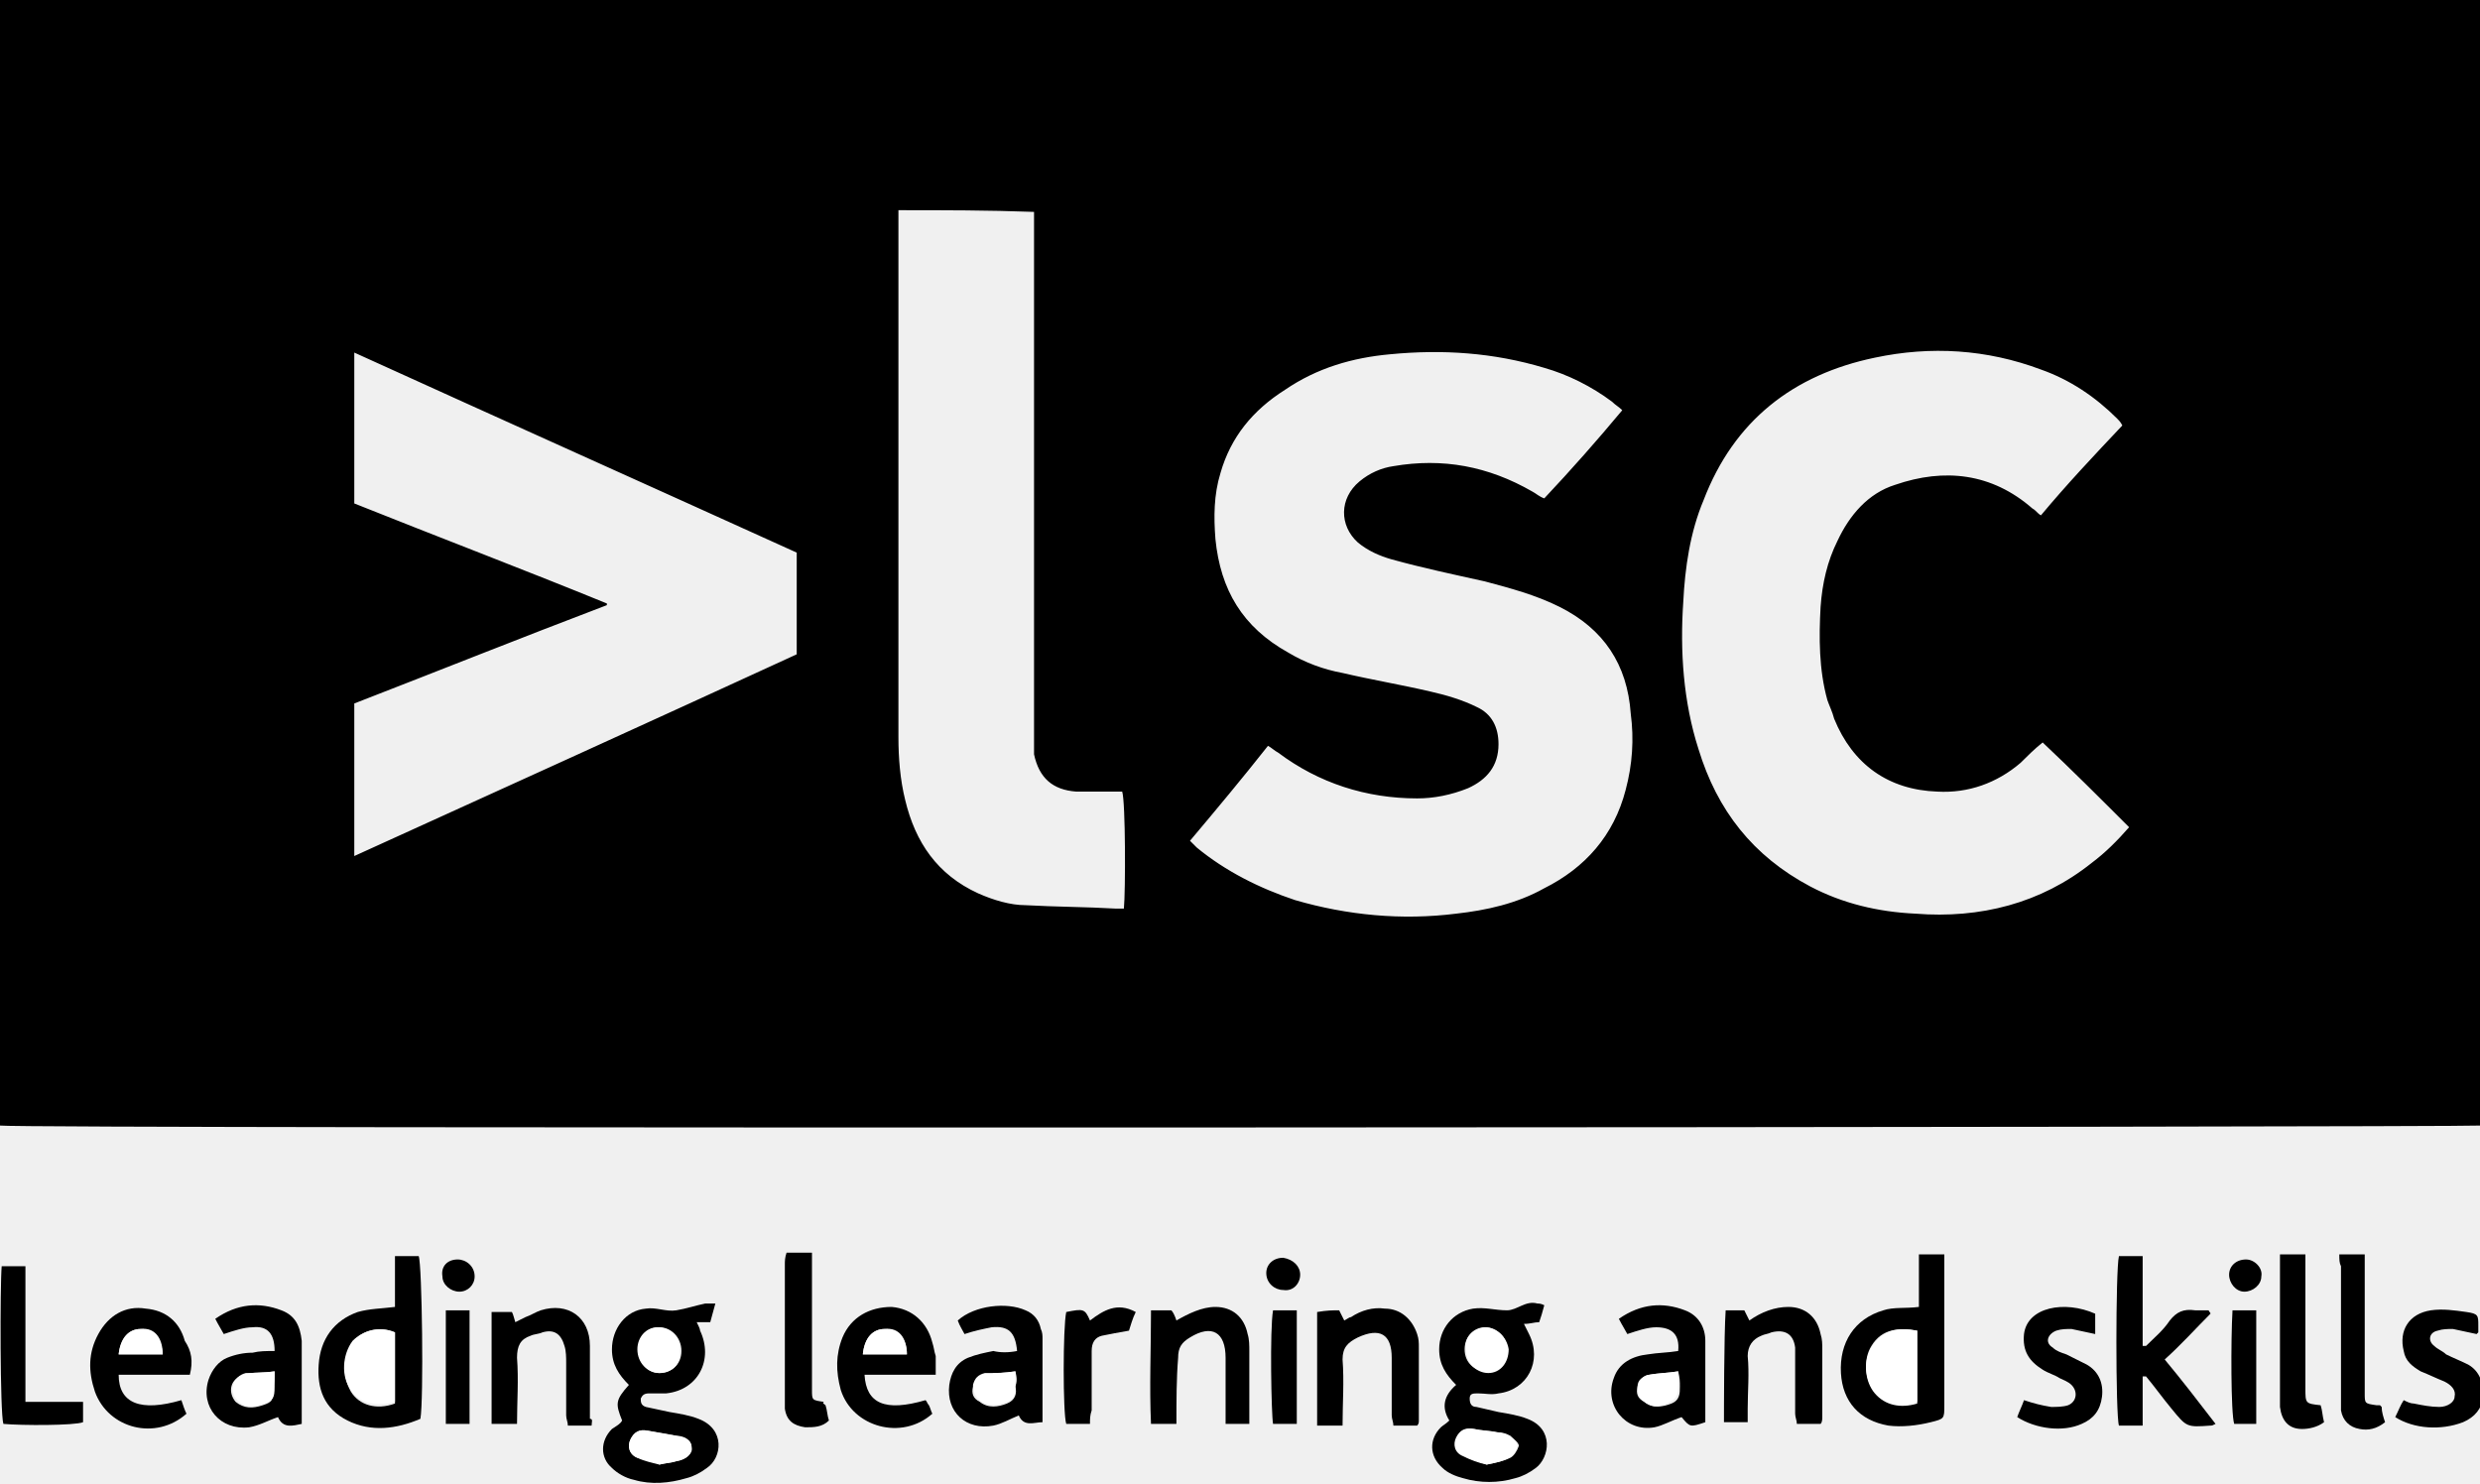
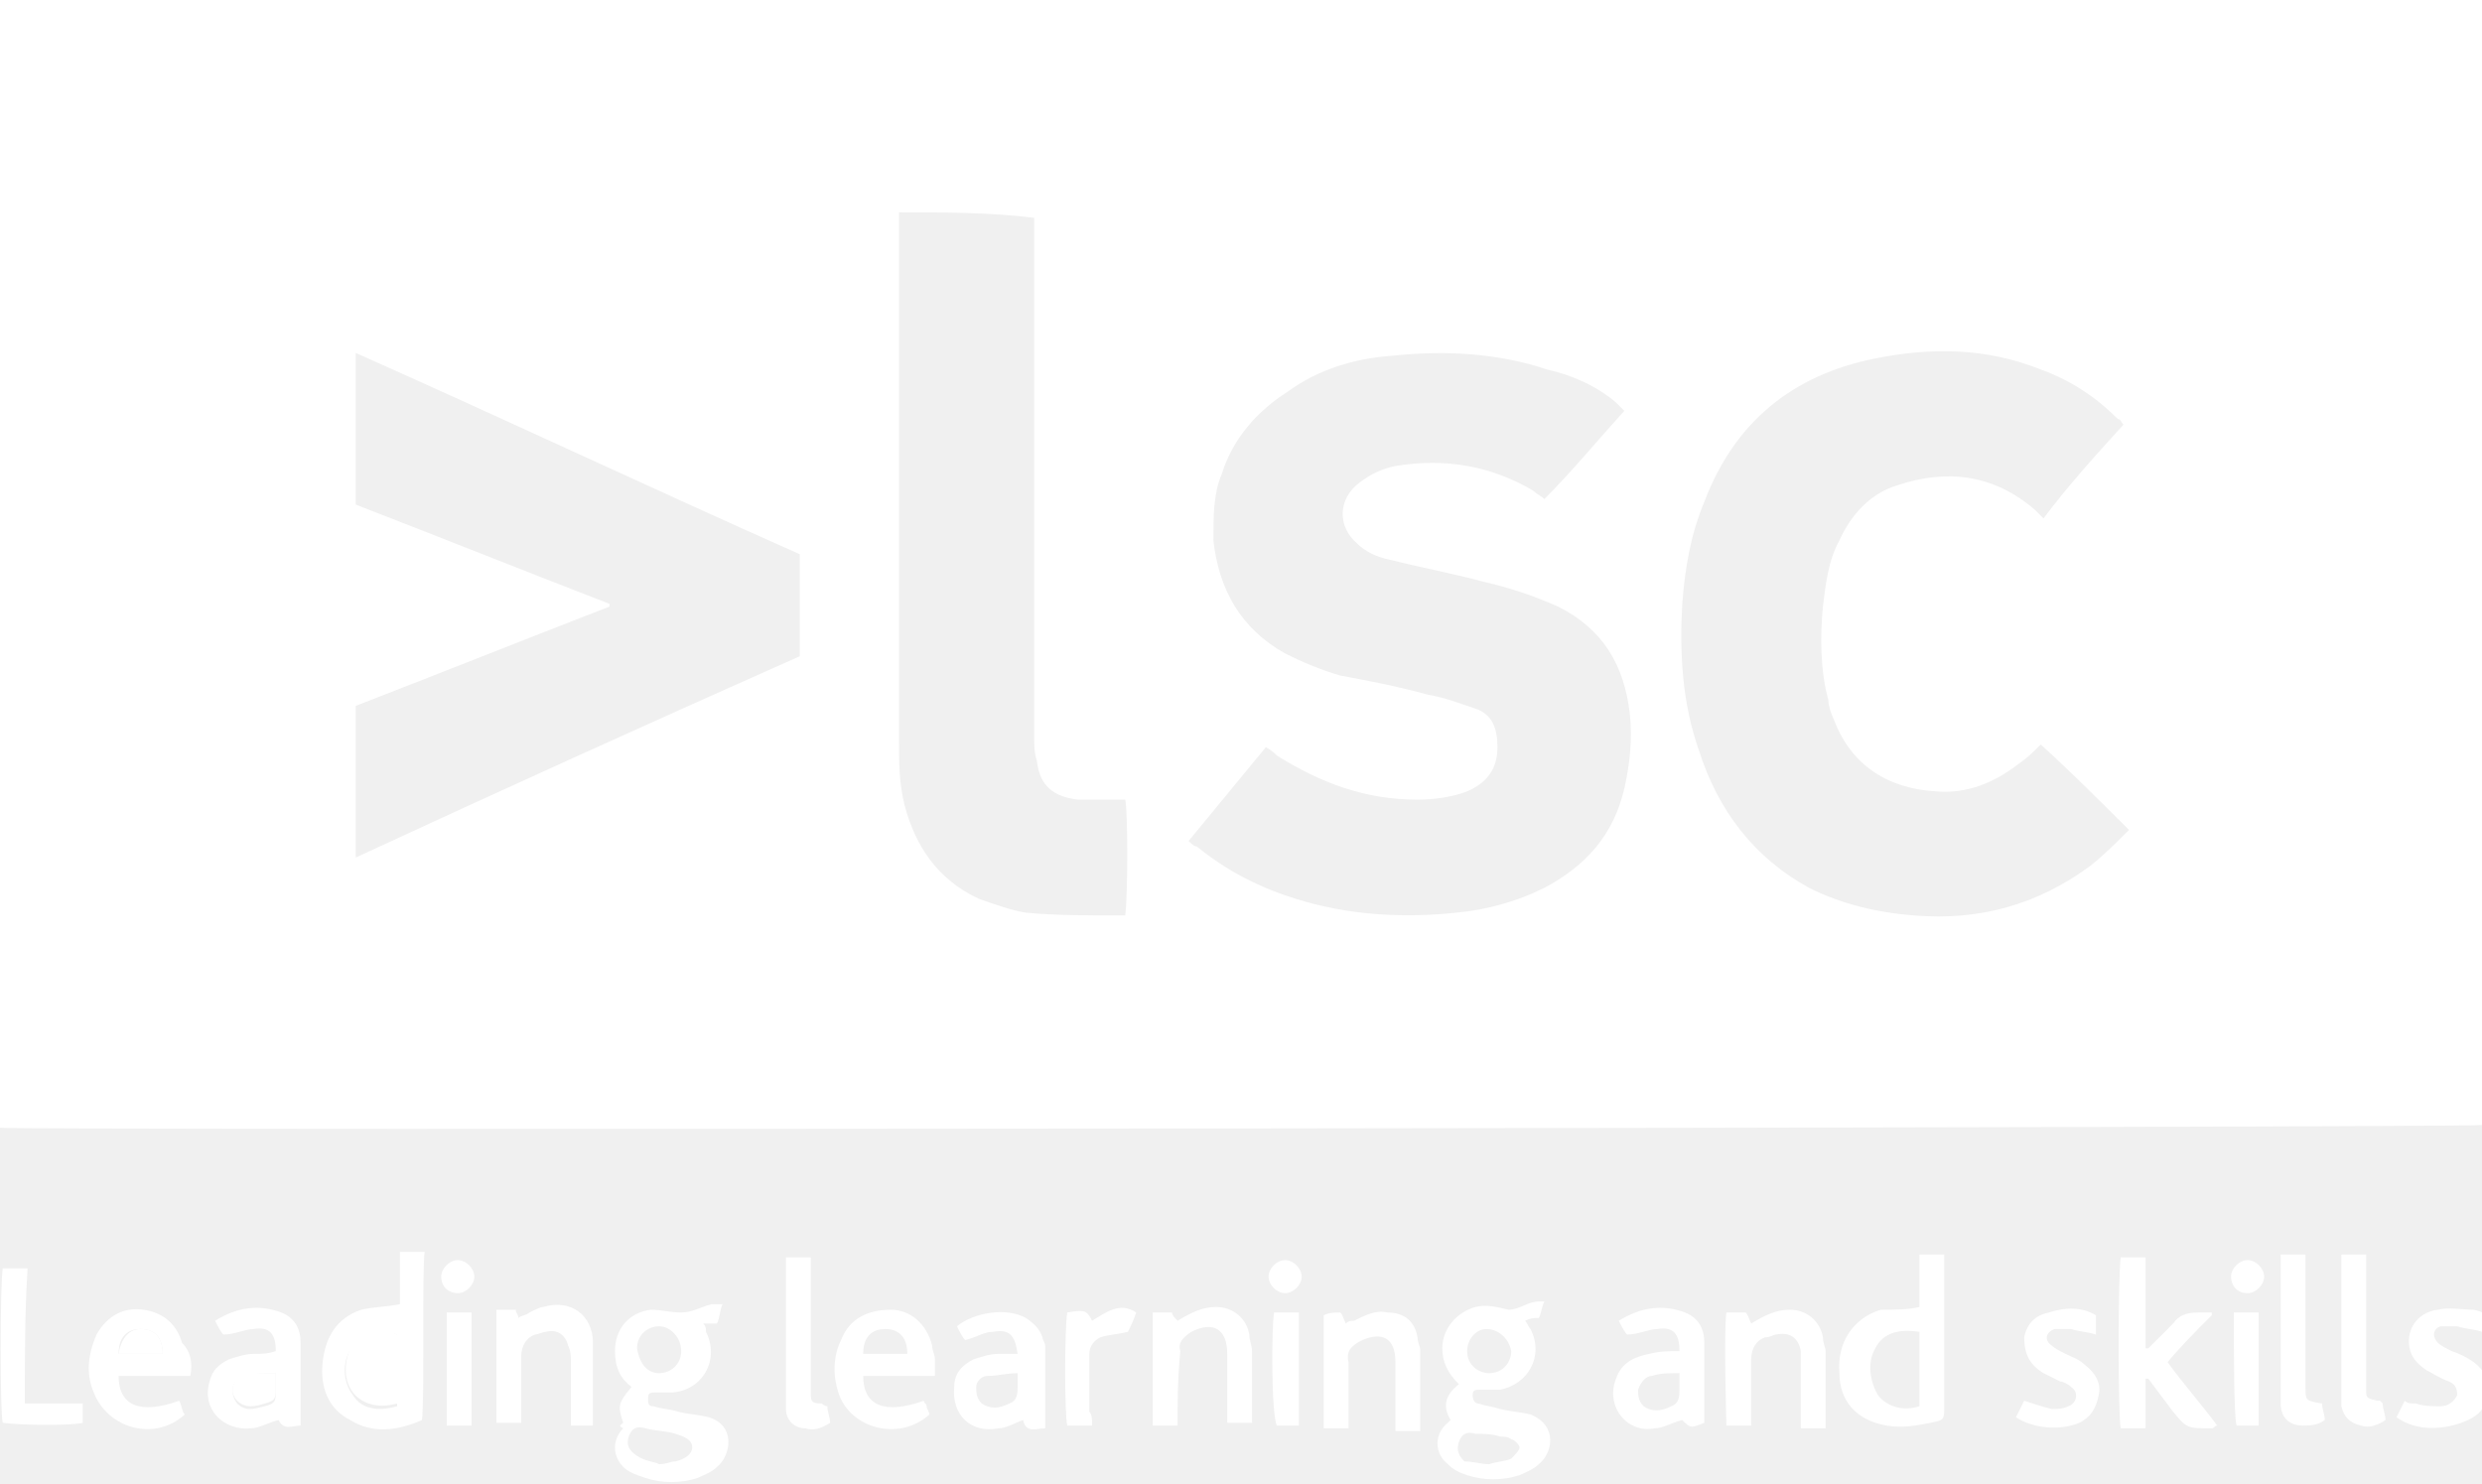
- <svg xmlns="http://www.w3.org/2000/svg" version="1.1" id="Layer_1" x="0px" y="0px" width="146.3px" height="87.5px" viewBox="0 0 146.3 87.5" style="enable-background:new 0 0 146.3 87.5;" xml:space="preserve">
+ <svg xmlns="http://www.w3.org/2000/svg" version="1.1" id="Layer_1" x="0px" y="0px" width="90px" height="53.8px" viewBox="0 0 90 53.8" style="enable-background:new 0 0 90 53.8;" xml:space="preserve">
  <style type="text/css">
	.st0{fill:#FFFFFF;}
</style>
  <g>
-     <path d="M36.7,83.8c-0.4-1-0.4-1.2,0.4-2.1c-0.6-0.6-1-1.2-1-2.1c0-1.2,0.8-2.3,2-2.4c0.6-0.1,1.2,0.2,1.8,0.1   c0.6-0.1,1.2-0.3,1.7-0.4c0.1,0,0.3,0,0.6,0c-0.1,0.4-0.2,0.7-0.3,1.1c-0.3,0-0.5,0-0.8,0c0.1,0.2,0.2,0.4,0.2,0.5   c0.8,1.7-0.1,3.5-2,3.7c-0.3,0-0.7,0-1,0c-0.3,0-0.4,0.1-0.5,0.3c0,0.2,0,0.4,0.3,0.5c0.5,0.1,0.9,0.2,1.4,0.3   c0.6,0.1,1.2,0.2,1.7,0.4c1.6,0.6,1.4,2.3,0.5,2.9c-0.4,0.3-0.8,0.5-1.2,0.6c-1,0.3-2.1,0.4-3.1,0.1c-0.5-0.1-1-0.4-1.3-0.7   c-0.7-0.6-0.7-1.6,0-2.3C36.4,84.1,36.6,84,36.7,83.8z M38.9,86.4c0.4-0.1,0.7-0.1,1-0.2c0.6-0.1,1-0.5,0.9-0.8   c0-0.5-0.5-0.7-0.9-0.7c-0.6-0.1-1.2-0.2-1.7-0.3c-0.5-0.1-0.8,0.1-1,0.5c-0.2,0.4-0.1,0.9,0.4,1.1C38,86.1,38.5,86.2,38.9,86.4z    M38.9,81c0.7,0,1.3-0.5,1.3-1.3c0-0.8-0.6-1.4-1.3-1.4c-0.7,0-1.2,0.5-1.2,1.3C37.7,80.4,38.2,81,38.9,81z" />
-     <path d="M24.8,83.7c-1.4,0.6-2.9,0.8-4.3,0.1c-1.4-0.7-1.8-1.9-1.7-3.3c0.1-1.5,0.9-2.6,2.3-3.1c0.7-0.2,1.4-0.2,2.2-0.3   c0-0.9,0-2,0-3c0.5,0,1,0,1.4,0C24.9,74.6,25,82.6,24.8,83.7z M23.3,78.6c-1-0.4-2-0.1-2.5,0.6c-0.6,0.8-0.6,2-0.1,2.9   c0.5,0.8,1.5,1.1,2.6,0.7C23.3,81.4,23.3,80,23.3,78.6z" />
-     <path d="M16.4,83.6c-0.6,0.2-1.1,0.5-1.7,0.6c-1.7,0.2-2.9-1.2-2.4-2.8c0.2-0.6,0.6-1.1,1.1-1.3c0.5-0.2,1-0.3,1.5-0.3   c0.4-0.1,0.8-0.1,1.3-0.1c0-1-0.4-1.5-1.3-1.4c-0.5,0-1.1,0.2-1.7,0.4c-0.1-0.2-0.3-0.5-0.5-0.9c1.3-0.9,2.6-1,3.9-0.5   c0.8,0.3,1.1,0.9,1.2,1.8c0,0.9,0,1.9,0,2.8c0,0.7,0,1.3,0,2.1C17.3,84.1,16.7,84.3,16.4,83.6z M16.2,80.9c-0.7,0.1-1.2,0-1.8,0.2   c-0.8,0.2-1,1-0.5,1.6c0.5,0.4,1,0.4,1.6,0.2c0.6-0.2,0.6-0.3,0.6-1C16.2,81.6,16.2,81.3,16.2,80.9z" />
-     <path d="M11.2,81.1c-1.4,0-2.8,0-4.2,0c0,1.7,1.3,2.2,3.7,1.5c0.1,0.3,0.2,0.6,0.3,0.8c-1.8,1.6-4.6,0.9-5.4-1.3   c-0.4-1.2-0.4-2.3,0.2-3.4c0.6-1.1,1.6-1.7,2.8-1.5c1.2,0.1,2,0.8,2.3,1.9C11.3,79.7,11.4,80.3,11.2,81.1z M9.6,79.9   c-0.1-1-0.5-1.5-1.3-1.5c-0.7,0-1.2,0.6-1.3,1.5C7.9,79.9,8.8,79.9,9.6,79.9z" />
-     <path d="M34.9,84.1c-0.5,0-0.9,0-1.4,0c0-0.2-0.1-0.4-0.1-0.6c0-1,0-2,0-3.1c0-0.3,0-0.7-0.1-1c-0.2-0.7-0.6-1-1.3-0.8   c-0.2,0.1-0.5,0.1-0.7,0.2c-0.6,0.2-0.8,0.6-0.8,1.3c0.1,1.3,0,2.6,0,3.9c-0.5,0-1,0-1.5,0c0-2.2,0-4.4,0-6.6c0.4,0,0.8,0,1.2,0   c0.1,0.2,0.1,0.3,0.2,0.6c0.2-0.1,0.4-0.2,0.6-0.3c0.3-0.1,0.6-0.3,0.9-0.4c1.6-0.5,2.9,0.4,2.9,2.1c0,1.4,0,2.8,0,4.3   C35,83.7,34.9,83.9,34.9,84.1z" />
-     <path d="M141.3,83.6c0.2-0.4,0.3-0.7,0.5-1c0.2,0.1,0.4,0.2,0.6,0.2c0.5,0.1,1,0.2,1.5,0.2c0.5,0,0.9-0.3,0.9-0.6   c0.1-0.4-0.2-0.7-0.6-0.9c-0.5-0.2-0.9-0.4-1.4-0.6c-0.5-0.3-0.9-0.6-1-1.2c-0.3-1.2,0.3-2.2,1.6-2.4c0.7-0.1,1.4,0,2.1,0.1   c0.7,0.1,0.7,0.2,0.7,0.8c0,0.1,0,0.3,0,0.4c0,0-0.1,0.1-0.1,0.1c-0.5-0.1-0.9-0.2-1.4-0.3c-0.3,0-0.6,0-0.9,0.1   c-0.5,0.1-0.6,0.6-0.2,0.9c0.2,0.2,0.5,0.3,0.7,0.5c0.4,0.2,0.9,0.4,1.3,0.6c0.7,0.4,0.9,1.1,0.9,1.9c-0.1,0.7-0.5,1.2-1.2,1.5   C144,84.4,142.4,84.3,141.3,83.6z" />
-     <path d="M1.5,82.7c1.2,0,2.3,0,3.4,0c0,0.4,0,0.8,0,1.2c-0.5,0.2-3.6,0.2-4.7,0.1c-0.2-0.6-0.2-8.2-0.1-9.3c0.4,0,0.9,0,1.4,0   C1.5,77.4,1.5,80,1.5,82.7z" />
-     <path d="M138,74c0.5,0,0.9,0,1.5,0c0,0.3,0,0.6,0,0.9c0,2.2,0,4.5,0,6.7c0,0.2,0,0.4,0,0.6c0,0.6,0,0.6,0.7,0.7c0.1,0,0.1,0,0.2,0   c0,0,0,0,0.1,0.1c0,0.3,0.1,0.6,0.2,0.9c-0.5,0.4-1,0.5-1.5,0.4c-0.6-0.1-1-0.5-1.1-1.1c0-0.2,0-0.4,0-0.6c0-2.6,0-5.2,0-7.9   C138,74.5,138,74.3,138,74z" />
-     <path d="M26.3,84c0-2.3,0-4.5,0-6.7c0.5,0,0.9,0,1.4,0c0,2.2,0,4.4,0,6.7C27.2,84,26.8,84,26.3,84z" />
-     <path d="M27,74.3c0.5,0,1,0.4,1,1c0,0.5-0.4,0.9-0.9,0.9c-0.5,0-1-0.4-1-0.9C26,74.7,26.4,74.3,27,74.3z" />
-     <path class="st0" d="M38.9,86.4c-0.4-0.1-0.9-0.2-1.3-0.4c-0.5-0.2-0.6-0.7-0.4-1.1c0.2-0.4,0.5-0.6,1-0.5c0.6,0.1,1.2,0.2,1.7,0.3   c0.4,0.1,0.9,0.2,0.9,0.7c0,0.4-0.3,0.7-0.9,0.8C39.6,86.3,39.3,86.3,38.9,86.4z" />
-     <path class="st0" d="M38.9,81c-0.7,0-1.3-0.6-1.3-1.4c0-0.7,0.5-1.3,1.2-1.3c0.7,0,1.4,0.6,1.3,1.4C40.2,80.5,39.6,81,38.9,81z" />
-     <path class="st0" d="M23.3,78.6c0,1.4,0,2.8,0,4.1c-1.1,0.3-2.1,0.1-2.6-0.7c-0.6-0.8-0.5-2.1,0.1-2.9   C21.4,78.5,22.4,78.2,23.3,78.6z" />
-     <path class="st0" d="M16.2,80.9c0,0.4,0,0.6,0,0.9c0,0.7-0.1,0.8-0.6,1C15,83,14.5,83.1,14,82.6c-0.5-0.5-0.3-1.4,0.5-1.6   C15,81,15.6,81,16.2,80.9z" />
-     <path class="st0" d="M9.6,79.9c-0.9,0-1.7,0-2.6,0c0.1-1,0.6-1.5,1.3-1.5C9.1,78.3,9.6,78.9,9.6,79.9z" />
-     <g>
-       <path d="M0,66.4C0,44.3,0,22.2,0,0c48.8,0,97.5,0,146.3,0c0,22.2,0,44.3,0,66.4C145.8,66.5,1,66.6,0,66.4z M95.7,24.2    c-0.2-0.2-0.4-0.3-0.6-0.5c-1.2-0.9-2.6-1.6-4-2c-3-0.9-6-1.1-9.1-0.8c-2.2,0.2-4.3,0.8-6.2,2.1c-1.9,1.2-3.2,2.8-3.8,4.9    c-0.4,1.3-0.4,2.6-0.3,3.9c0.3,3,1.6,5.2,4.3,6.7c1,0.6,2.1,1,3.2,1.2c1.7,0.4,3.5,0.7,5.2,1.1c0.9,0.2,1.9,0.5,2.7,0.9    c0.9,0.4,1.3,1.2,1.3,2.2c0,1.3-0.7,2.1-1.8,2.6c-1,0.4-2,0.6-3,0.6c-3,0-5.8-0.9-8.2-2.7c-0.2-0.1-0.4-0.3-0.6-0.4    c-1.5,1.9-3,3.7-4.6,5.6c0.2,0.2,0.3,0.3,0.4,0.4c1.7,1.4,3.7,2.4,5.8,3.1c3.1,0.9,6.3,1.2,9.5,0.8c1.8-0.2,3.6-0.6,5.2-1.5    c2.4-1.2,4.1-3.1,4.8-5.8c0.4-1.5,0.5-3,0.3-4.5c-0.2-2.9-1.6-5-4.2-6.3c-1.4-0.7-2.9-1.1-4.4-1.5c-1.8-0.4-3.7-0.8-5.5-1.3    c-0.7-0.2-1.4-0.5-2-1c-1.1-1-1.1-2.6,0.1-3.6c0.6-0.5,1.3-0.8,2-0.9c2.9-0.5,5.6,0,8.2,1.5c0.2,0.1,0.4,0.3,0.7,0.4    C92.7,27.7,94.2,26,95.7,24.2z M125.2,25.1c-0.1-0.2-0.2-0.3-0.3-0.4c-1.3-1.3-2.8-2.3-4.5-2.9c-3.2-1.2-6.5-1.4-9.8-0.7    c-4.8,1-8.3,3.7-10.1,8.4c-0.8,1.9-1.1,4-1.2,6c-0.2,2.9,0,5.9,0.9,8.7c1.1,3.6,3.2,6.3,6.6,8.1c1.9,1,4,1.5,6.2,1.6    c3.8,0.3,7.4-0.6,10.4-3c0.8-0.6,1.5-1.3,2.2-2.1c-1.7-1.7-3.4-3.4-5.1-5c-0.5,0.4-0.9,0.8-1.3,1.2c-1.4,1.2-3.1,1.8-4.9,1.7    c-2.9-0.1-5-1.6-6.1-4.3c-0.1-0.4-0.3-0.8-0.4-1.1c-0.5-1.8-0.5-3.7-0.4-5.5c0.1-1.4,0.4-2.7,1-3.9c0.7-1.5,1.8-2.8,3.4-3.3    c2.9-1,5.7-0.7,8.1,1.4c0.2,0.1,0.3,0.3,0.5,0.4C121.9,28.6,123.5,26.9,125.2,25.1z M20.9,20.8c0,3,0,6,0,8.9c5,2,10,3.9,14.9,5.9    c0,0,0,0.1,0,0.1c-5,1.9-10,3.9-14.9,5.8c0,3,0,6,0,9c8.8-4,17.4-7.9,26.1-11.9c0-2,0-4,0-6C38.4,28.7,29.7,24.8,20.9,20.8z     M53,12.4c0,0.3,0,0.5,0,0.7c0,10.1,0,20.3,0,30.4c0,1.2,0.1,2.5,0.4,3.7c0.6,2.5,1.9,4.4,4.3,5.5c0.9,0.4,1.9,0.7,2.8,0.7    c1.8,0.1,3.6,0.1,5.3,0.2c0.2,0,0.4,0,0.5,0c0.1-1,0.1-6.3-0.1-6.9c-0.2,0-0.5,0-0.8,0c-0.6,0-1.3,0-1.9,0    c-1.4-0.1-2.2-0.8-2.5-2.2C61,44,61,43.5,61,43c0-9.9,0-19.7,0-29.6c0-0.3,0-0.6,0-0.9C58.3,12.4,55.7,12.4,53,12.4z" />
-       <path d="M85.5,83.8c-0.5-0.8-0.3-1.5,0.4-2.1c-0.6-0.6-1-1.2-1-2.1c0-1.2,0.8-2.2,2-2.4c0.7-0.1,1.3,0.1,2,0.1    c0.6,0,1.1-0.6,1.8-0.4c0.1,0,0.2,0,0.4,0.1c-0.1,0.4-0.2,0.7-0.3,1c-0.3,0-0.5,0.1-0.9,0.1c0.1,0.2,0.2,0.4,0.3,0.6    c0.8,1.6-0.1,3.3-1.8,3.5c-0.4,0.1-0.8,0-1.2,0c-0.3,0-0.5,0-0.5,0.3c0,0.3,0.1,0.5,0.4,0.5c0.4,0.1,0.9,0.2,1.3,0.3    c0.6,0.1,1.2,0.2,1.7,0.4c1.6,0.6,1.3,2.3,0.5,2.9c-0.4,0.3-0.8,0.5-1.2,0.6c-1,0.3-2.1,0.3-3.1,0c-0.4-0.1-0.9-0.3-1.2-0.6    c-0.8-0.7-0.8-1.7-0.1-2.4C85.1,84.1,85.3,84,85.5,83.8z M87.7,86.4c0.5-0.1,1-0.2,1.4-0.4c0.2-0.1,0.4-0.4,0.5-0.7    c0-0.2-0.3-0.4-0.5-0.6c-0.2-0.1-0.4-0.2-0.7-0.2c-0.5-0.1-1-0.1-1.4-0.2c-0.5-0.1-0.9,0.1-1,0.5c-0.2,0.4-0.1,0.9,0.4,1.1    C86.7,86.1,87.2,86.2,87.7,86.4z M87.6,78.3c-0.7,0-1.2,0.6-1.2,1.3c0,0.8,0.6,1.3,1.3,1.3c0.8,0,1.3-0.6,1.2-1.4    C88.9,78.9,88.3,78.3,87.6,78.3z" />
-       <path d="M113.2,77.1c0-1,0-2,0-3.1c0.5,0,1,0,1.5,0c0,0.3,0,0.5,0,0.7c0,2.7,0,5.5,0,8.2c0,0.8,0,0.8-0.8,1    c-0.8,0.2-1.7,0.3-2.5,0.2c-1.7-0.3-2.7-1.4-2.8-3.1c-0.1-1.8,0.8-3.2,2.5-3.7C111.7,77.1,112.4,77.2,113.2,77.1z M113.1,78.5    c-1.1-0.2-2.1-0.1-2.7,0.9c-0.5,0.8-0.4,2,0.2,2.7c0.6,0.7,1.5,0.9,2.5,0.6C113.1,81.4,113.1,80,113.1,78.5z" />
-       <path d="M130.7,84c-0.2,0.1-0.2,0.1-0.3,0.1c-1.4,0.1-1.4,0.1-2.3-1c-0.5-0.6-1-1.3-1.5-1.9c-0.1,0-0.1,0-0.2,0c0,0.9,0,1.9,0,2.9    c-0.5,0-1,0-1.4,0c-0.2-0.6-0.2-9.2,0-10c0.4,0,0.9,0,1.4,0c0,1.8,0,3.6,0,5.3c0.1,0,0.1,0,0.2,0c0.5-0.5,1-0.9,1.4-1.5    c0.4-0.5,0.8-0.7,1.5-0.6c0.3,0,0.5,0,0.8,0c0,0.1,0.1,0.1,0.1,0.2c-0.9,0.9-1.7,1.8-2.7,2.7C128.7,81.4,129.7,82.7,130.7,84z" />
-       <path d="M60,79.7c-0.1-1.1-0.5-1.5-1.5-1.4c-0.5,0.1-1,0.2-1.6,0.4c-0.1-0.2-0.3-0.5-0.4-0.8c1-0.9,2.9-1.1,4-0.6    c0.5,0.2,0.8,0.6,0.9,1.1c0.1,0.2,0.1,0.4,0.1,0.6c0,1.6,0,3.2,0,4.9c-0.5,0-1.1,0.3-1.4-0.4c-0.5,0.2-1,0.5-1.5,0.6    c-1.6,0.3-2.8-0.8-2.6-2.4c0.1-0.7,0.4-1.3,1.1-1.6c0.5-0.2,1-0.3,1.5-0.4C59,79.8,59.5,79.8,60,79.7z M59.9,80.9    c-0.7,0.1-1.2,0.1-1.8,0.2c-0.4,0.1-0.6,0.3-0.7,0.7c-0.1,0.4,0,0.7,0.4,0.9c0.5,0.4,1.1,0.3,1.6,0.1c0.5-0.2,0.6-0.6,0.5-1    C60,81.5,60,81.3,59.9,80.9z" />
-       <path d="M99.2,83.6c-0.6,0.2-1.1,0.5-1.6,0.6c-1.7,0.3-3-1.3-2.4-2.9c0.3-0.9,1.1-1.3,2-1.4c0.6-0.1,1.2-0.1,1.8-0.2    c0.1-1-0.4-1.4-1.3-1.4c-0.5,0-1.1,0.2-1.7,0.4c-0.1-0.2-0.3-0.5-0.5-0.9c1.3-0.9,2.6-1,3.9-0.5c0.8,0.3,1.2,1,1.2,1.8    c0,0.7,0,1.3,0,2c0,0.9,0,1.9,0,2.8C99.7,84.2,99.7,84.2,99.2,83.6z M99,80.9c-0.6,0.1-1.2,0.1-1.7,0.2c-0.4,0.1-0.7,0.3-0.7,0.7    c-0.1,0.4,0,0.7,0.4,0.9c0.5,0.4,1.1,0.3,1.6,0.1c0.5-0.2,0.5-0.6,0.5-1C99.1,81.5,99.1,81.3,99,80.9z" />
-       <path d="M55.2,81.1c-1.5,0-2.8,0-4.2,0c0.1,1.7,1.2,2.2,3.6,1.5c0.1,0.1,0.1,0.2,0.2,0.3c0.1,0.2,0.1,0.3,0.2,0.5    c-1.8,1.6-4.7,0.8-5.4-1.4c-0.3-1.1-0.3-2.1,0.1-3.1c0.5-1.2,1.6-1.8,2.9-1.8c1.2,0.1,2.1,0.9,2.4,2.1c0.1,0.3,0.1,0.5,0.2,0.8    C55.2,80.3,55.2,80.6,55.2,81.1z M53.5,79.9c0-0.9-0.5-1.5-1.3-1.5c-0.7,0-1.2,0.5-1.3,1.5C51.8,79.9,52.6,79.9,53.5,79.9z" />
-       <path d="M79,77.3c0.1,0.2,0.2,0.4,0.3,0.6c0.2-0.1,0.3-0.2,0.4-0.2c0.6-0.4,1.3-0.6,2-0.5c0.9,0,1.6,0.6,1.9,1.5    c0.1,0.3,0.1,0.5,0.1,0.8c0,1.4,0,2.9,0,4.3c0,0.1,0,0.2-0.1,0.3c-0.4,0-0.9,0-1.4,0c0-0.2-0.1-0.4-0.1-0.6c0-1.1,0-2.3,0-3.4    c0-1.4-0.7-1.8-2-1.2c-0.6,0.3-0.9,0.6-0.9,1.3c0.1,1.3,0,2.6,0,3.9c-0.5,0-1,0-1.5,0c0-2.2,0-4.4,0-6.7    C78.3,77.3,78.6,77.3,79,77.3z" />
-       <path d="M101.8,77.3c0.4,0,0.7,0,1.1,0c0.1,0.2,0.2,0.4,0.3,0.6c0.7-0.5,1.5-0.8,2.3-0.8c1,0,1.7,0.6,1.9,1.6    c0.1,0.3,0.1,0.6,0.1,0.9c0,1.3,0,2.7,0,4c0,0.1,0,0.3-0.1,0.4c-0.5,0-0.9,0-1.4,0c0-0.2-0.1-0.4-0.1-0.6c0-1.1,0-2.2,0-3.3    c0-0.2,0-0.4,0-0.6c-0.1-0.8-0.6-1.1-1.4-0.9c-0.2,0.1-0.4,0.1-0.6,0.2c-0.5,0.2-0.8,0.6-0.8,1.2c0.1,1,0,2.1,0,3.1    c0,0.3,0,0.5,0,0.8c-0.5,0-1,0-1.4,0C101.7,83.5,101.7,78.7,101.8,77.3z" />
-       <path d="M69.4,84c-0.5,0-1,0-1.5,0c-0.1-2.2,0-4.4,0-6.7c0.4,0,0.8,0,1.2,0c0.1,0.1,0.2,0.3,0.3,0.6c0.7-0.4,1.5-0.8,2.3-0.8    c1,0,1.7,0.6,1.9,1.6c0.1,0.3,0.1,0.7,0.1,1c0,1.2,0,2.3,0,3.5c0,0.3,0,0.5,0,0.8c-0.5,0-0.9,0-1.4,0c0-0.2,0-0.5,0-0.7    c0-1.1,0-2.1,0-3.2c0-1.5-0.8-2-2.1-1.2c-0.5,0.3-0.7,0.6-0.7,1.2C69.4,81.3,69.4,82.6,69.4,84z" />
-       <path d="M123.6,77.5c0,0.4,0,0.8,0,1.2c-0.5-0.1-0.9-0.2-1.4-0.3c-0.3,0-0.6,0-0.9,0.1c-0.5,0.2-0.7,0.7-0.2,1    c0.2,0.2,0.5,0.3,0.8,0.4c0.4,0.2,0.8,0.4,1.2,0.6c0.7,0.4,1,1.1,0.9,1.9c-0.1,0.8-0.5,1.3-1.2,1.6c-1.1,0.5-2.7,0.3-3.8-0.4    c0.1-0.3,0.3-0.7,0.4-1c0.6,0.2,1,0.3,1.6,0.4c0.3,0,0.7,0,1-0.1c0.5-0.2,0.6-0.8,0.2-1.2c-0.2-0.2-0.5-0.3-0.7-0.4    c-0.3-0.2-0.7-0.3-1-0.5c-0.8-0.5-1.2-1.1-1.1-2.1c0.1-0.8,0.7-1.3,1.5-1.5C121.7,77,122.7,77.1,123.6,77.5z" />
-       <path d="M48.7,82.9c0.1,0.3,0.1,0.6,0.2,0.9c-0.4,0.4-0.9,0.4-1.4,0.4c-0.7-0.1-1.1-0.4-1.2-1.1c0-0.2,0-0.4,0-0.6    c0-2.6,0-5.2,0-7.9c0-0.2,0-0.4,0.1-0.7c0.5,0,0.9,0,1.5,0c0,0.3,0,0.6,0,0.8c0,2.2,0,4.5,0,6.7c0,0.2,0,0.4,0,0.6    c0,0.6,0,0.6,0.7,0.7C48.5,82.8,48.6,82.8,48.7,82.9z" />
-       <path d="M134.5,74c0.6,0,1,0,1.5,0c0,0.3,0,0.6,0,0.9c0,2.2,0,4.3,0,6.5c0,0.2,0,0.3,0,0.5c0,0.9,0,0.9,0.9,1    c0.1,0.3,0.1,0.6,0.2,1c-0.4,0.3-0.9,0.4-1.3,0.4c-0.8,0-1.2-0.5-1.3-1.3c0-0.3,0-0.5,0-0.8c0-2.4,0-4.8,0-7.2    C134.5,74.6,134.5,74.4,134.5,74z" />
-       <path d="M64.3,84c-0.5,0-1,0-1.4,0c-0.2-0.6-0.2-5.7,0-6.6c1-0.2,1.1-0.2,1.4,0.5c0.8-0.6,1.6-1.1,2.7-0.5    c-0.2,0.4-0.3,0.8-0.4,1.1c-0.6,0.1-1.1,0.2-1.6,0.3c-0.4,0.1-0.6,0.4-0.6,0.9c0,1.1,0,2.3,0,3.5C64.3,83.5,64.3,83.7,64.3,84z" />
-       <path d="M75.1,77.3c0.5,0,0.9,0,1.4,0c0,2.2,0,4.4,0,6.7c-0.5,0-0.9,0-1.4,0C75,83.5,74.9,78.4,75.1,77.3z" />
-       <path d="M133.1,84c-0.5,0-0.9,0-1.3,0c-0.2-0.6-0.2-5-0.1-6.7c0.5,0,0.9,0,1.4,0C133.1,79.6,133.1,81.8,133.1,84z" />
-       <path d="M76.7,75.2c0,0.5-0.4,1-1,0.9c-0.5,0-1-0.4-1-1c0-0.5,0.4-0.9,1-0.9C76.3,74.3,76.7,74.7,76.7,75.2z" />
-       <path d="M131.5,75.2c0-0.5,0.4-0.9,1-0.9c0.5,0,1,0.5,0.9,1c0,0.5-0.5,0.9-1,0.9C131.9,76.2,131.5,75.7,131.5,75.2z" />
-       <path class="st0" d="M87.7,86.4c-0.5-0.1-1-0.3-1.4-0.5c-0.5-0.2-0.6-0.7-0.4-1.1c0.2-0.4,0.5-0.6,1-0.5c0.5,0.1,1,0.1,1.4,0.2    c0.2,0,0.5,0.1,0.7,0.2c0.2,0.1,0.5,0.4,0.5,0.6c0,0.2-0.2,0.6-0.5,0.7C88.7,86.2,88.2,86.3,87.7,86.4z" />
-       <path class="st0" d="M87.6,78.3c0.7,0,1.3,0.6,1.4,1.3c0,0.8-0.5,1.4-1.2,1.4c-0.7,0-1.3-0.6-1.3-1.3    C86.3,78.9,86.9,78.4,87.6,78.3z" />
-       <path class="st0" d="M113.1,78.5c0,1.5,0,2.9,0,4.3c-1,0.3-1.9,0.1-2.5-0.6c-0.6-0.7-0.7-1.9-0.2-2.7    C111.1,78.4,112,78.3,113.1,78.5z" />
-       <path class="st0" d="M59.9,80.9c0,0.4,0,0.6,0,0.8c0,0.5,0,0.8-0.5,1c-0.5,0.2-1.1,0.3-1.6-0.1c-0.3-0.2-0.4-0.6-0.4-0.9    c0.1-0.4,0.3-0.6,0.7-0.7C58.7,81,59.3,81,59.9,80.9z" />
-       <path class="st0" d="M99,80.9c0,0.4,0,0.6,0,0.8c0,0.4,0,0.8-0.5,1C98,83,97.5,83.1,97,82.7c-0.3-0.2-0.4-0.6-0.4-0.9    c0.1-0.4,0.4-0.7,0.7-0.7C97.9,81,98.4,81,99,80.9z" />
-       <path class="st0" d="M53.5,79.9c-0.9,0-1.7,0-2.6,0c0.1-1,0.6-1.5,1.3-1.5C53,78.3,53.5,78.9,53.5,79.9z" />
-     </g>
+     <path class="st0" d="M22.6,51.6c-0.2-0.6-0.2-0.7,0.3-1.3c-0.4-0.3-0.6-0.7-0.6-1.3c0-0.8,0.5-1.4,1.3-1.5c0.4,0,0.7,0.1,1.1,0.1   c0.4,0,0.7-0.2,1.1-0.3c0.1,0,0.2,0,0.4,0c-0.1,0.2-0.1,0.5-0.2,0.7c-0.2,0-0.3,0-0.5,0c0.1,0.1,0.1,0.2,0.1,0.3   c0.5,1-0.1,2.1-1.2,2.2c-0.2,0-0.4,0-0.6,0c-0.2,0-0.3,0-0.3,0.2c0,0.2,0,0.3,0.2,0.3c0.3,0.1,0.6,0.1,0.9,0.2   c0.4,0.1,0.7,0.1,1.1,0.2c1,0.3,0.8,1.4,0.3,1.8c-0.2,0.2-0.5,0.3-0.7,0.4c-0.6,0.2-1.3,0.2-1.9,0c-0.3-0.1-0.6-0.2-0.8-0.4   c-0.4-0.4-0.4-1,0-1.4C22.4,51.7,22.5,51.7,22.6,51.6z M23.9,53.1c0.3,0,0.4-0.1,0.6-0.1c0.4-0.1,0.6-0.3,0.6-0.5   c0-0.3-0.3-0.4-0.6-0.5c-0.3-0.1-0.7-0.1-1.1-0.2c-0.3-0.1-0.5,0-0.6,0.3c-0.1,0.3,0,0.5,0.3,0.7C23.4,53,23.7,53,23.9,53.1z    M23.9,49.8c0.4,0,0.8-0.3,0.8-0.8c0-0.5-0.4-0.9-0.8-0.9c-0.4,0-0.8,0.3-0.8,0.8C23.2,49.5,23.5,49.8,23.9,49.8z" />
+     <path class="st0" d="M15.3,51.5c-0.9,0.4-1.8,0.5-2.6,0c-0.8-0.4-1.1-1.2-1-2.1c0.1-0.9,0.5-1.6,1.4-1.9c0.4-0.1,0.9-0.1,1.4-0.2   c0-0.6,0-1.2,0-1.9c0.3,0,0.6,0,0.9,0C15.3,45.9,15.4,50.8,15.3,51.5z M14.4,48.4c-0.6-0.2-1.2-0.1-1.6,0.4c-0.4,0.5-0.4,1.3,0,1.8   c0.3,0.5,0.9,0.6,1.6,0.4C14.4,50.1,14.4,49.2,14.4,48.4z" />
+     <path class="st0" d="M10.1,51.5c-0.4,0.1-0.7,0.3-1,0.3c-1,0.1-1.8-0.7-1.5-1.7c0.1-0.4,0.3-0.6,0.7-0.8c0.3-0.1,0.6-0.2,0.9-0.2   c0.3,0,0.5,0,0.8-0.1c0-0.6-0.2-0.9-0.8-0.8c-0.3,0-0.7,0.2-1.1,0.2c-0.1-0.1-0.2-0.3-0.3-0.5c0.8-0.5,1.6-0.6,2.4-0.3   c0.5,0.2,0.7,0.6,0.7,1.1c0,0.6,0,1.2,0,1.7c0,0.4,0,0.8,0,1.3C10.6,51.7,10.3,51.9,10.1,51.5z M10,49.8c-0.4,0-0.8,0-1.1,0.1   c-0.5,0.1-0.6,0.6-0.3,1c0.3,0.3,0.6,0.2,1,0.1c0.4-0.1,0.4-0.2,0.4-0.6C10,50.2,10,50,10,49.8z" />
+     <path class="st0" d="M6.9,49.9c-0.9,0-1.7,0-2.6,0c0,1.1,0.8,1.4,2.2,0.9c0.1,0.2,0.1,0.4,0.2,0.5c-1.1,1-2.8,0.5-3.3-0.8   c-0.3-0.7-0.2-1.4,0.1-2.1c0.4-0.7,1-1,1.7-0.9c0.7,0.1,1.2,0.5,1.4,1.2C6.9,49,7,49.4,6.9,49.9z M5.9,49.1c0-0.6-0.3-0.9-0.8-0.9   c-0.5,0-0.8,0.3-0.8,0.9C4.9,49.1,5.4,49.1,5.9,49.1z" />
+     <path class="st0" d="M21.5,51.7c-0.3,0-0.5,0-0.8,0c0-0.1,0-0.3,0-0.4c0-0.6,0-1.3,0-1.9c0-0.2,0-0.4-0.1-0.6   c-0.1-0.4-0.4-0.6-0.8-0.5c-0.1,0-0.3,0.1-0.4,0.1c-0.3,0.1-0.5,0.4-0.5,0.8c0,0.8,0,1.6,0,2.4c-0.3,0-0.6,0-0.9,0   c0-1.4,0-2.7,0-4.1c0.2,0,0.5,0,0.7,0c0,0.1,0.1,0.2,0.1,0.3c0.1-0.1,0.3-0.1,0.4-0.2c0.2-0.1,0.4-0.2,0.5-0.2   c1-0.3,1.8,0.3,1.8,1.3c0,0.9,0,1.7,0,2.6C21.5,51.5,21.5,51.6,21.5,51.7z" />
+     <path class="st0" d="M86.9,51.4c0.1-0.2,0.2-0.4,0.3-0.6c0.1,0.1,0.2,0.1,0.4,0.1c0.3,0.1,0.6,0.1,0.9,0.1c0.3,0,0.5-0.2,0.6-0.4   c0-0.3-0.1-0.4-0.3-0.5c-0.3-0.1-0.6-0.3-0.8-0.4c-0.3-0.2-0.5-0.4-0.6-0.7c-0.2-0.7,0.2-1.4,1-1.5c0.4-0.1,0.9,0,1.3,0   c0.4,0.1,0.4,0.1,0.4,0.5c0,0.1,0,0.2,0,0.2c0,0,0,0.1-0.1,0.1c-0.3-0.1-0.6-0.1-0.9-0.2c-0.2,0-0.4,0-0.6,0   c-0.3,0.1-0.3,0.4-0.1,0.6c0.1,0.1,0.3,0.2,0.5,0.3c0.3,0.1,0.5,0.2,0.8,0.4c0.4,0.3,0.6,0.7,0.5,1.2c-0.1,0.5-0.3,0.7-0.7,0.9   C88.6,51.9,87.6,51.9,86.9,51.4z" />
+     <path class="st0" d="M0.9,50.9c0.7,0,1.4,0,2.1,0c0,0.3,0,0.5,0,0.7c-0.3,0.1-2.2,0.1-2.9,0C0,51.3,0,46.6,0.1,46   c0.3,0,0.5,0,0.9,0C0.9,47.6,0.9,49.2,0.9,50.9z" />
+     <path class="st0" d="M84.9,45.5c0.3,0,0.6,0,0.9,0c0,0.2,0,0.4,0,0.5c0,1.4,0,2.8,0,4.1c0,0.1,0,0.2,0,0.3c0,0.3,0,0.3,0.4,0.4   c0,0,0.1,0,0.1,0c0,0,0,0,0.1,0.1c0,0.2,0.1,0.4,0.1,0.6c-0.3,0.2-0.6,0.3-0.9,0.2c-0.4-0.1-0.6-0.3-0.7-0.7c0-0.1,0-0.2,0-0.3   c0-1.6,0-3.2,0-4.8C84.9,45.8,84.9,45.7,84.9,45.5z" />
+     <path class="st0" d="M16.2,51.7c0-1.4,0-2.7,0-4.1c0.3,0,0.6,0,0.9,0c0,1.4,0,2.7,0,4.1C16.7,51.7,16.5,51.7,16.2,51.7z" />
+     <path class="st0" d="M16.6,45.7c0.3,0,0.6,0.3,0.6,0.6c0,0.3-0.3,0.6-0.6,0.6c-0.3,0-0.6-0.2-0.6-0.6C16,46,16.3,45.7,16.6,45.7z" />
+     <path class="st0" d="M14.4,48.4c0,0.9,0,1.7,0,2.5c-0.7,0.2-1.3,0-1.6-0.4c-0.4-0.5-0.3-1.3,0-1.8C13.2,48.3,13.8,48.1,14.4,48.4z" />
+     <path class="st0" d="M10,49.8c0,0.2,0,0.4,0,0.5c0,0.4,0,0.5-0.4,0.6c-0.3,0.1-0.7,0.2-1-0.1c-0.3-0.3-0.2-0.8,0.3-1   C9.2,49.8,9.6,49.8,10,49.8z" />
+     <path class="st0" d="M5.9,49.1c-0.5,0-1.1,0-1.6,0c0.1-0.6,0.4-0.9,0.8-0.9C5.6,48.2,5.9,48.5,5.9,49.1z" />
+     <path class="st0" d="M0,40.9C0,27.2,0,13.6,0,0c30,0,60,0,90,0c0,13.6,0,27.2,0,40.8C89.7,40.9,0.6,41,0,40.9z M58.9,14.9   c-0.1-0.1-0.2-0.2-0.3-0.3c-0.7-0.6-1.6-1-2.5-1.2c-1.8-0.6-3.7-0.7-5.6-0.5c-1.4,0.1-2.7,0.5-3.8,1.3c-1.1,0.7-2,1.7-2.4,3   C44,17.9,44,18.7,44,19.6c0.2,1.8,1,3.2,2.6,4.1c0.6,0.3,1.3,0.6,2,0.8c1.1,0.2,2.1,0.4,3.2,0.7c0.6,0.1,1.1,0.3,1.7,0.5   c0.6,0.2,0.8,0.7,0.8,1.4c0,0.8-0.4,1.3-1.1,1.6C52.7,28.9,52,29,51.4,29c-1.9,0-3.5-0.6-5.1-1.6c-0.1-0.1-0.2-0.2-0.4-0.3   c-0.9,1.1-1.9,2.3-2.8,3.4c0.1,0.1,0.2,0.2,0.3,0.2c1.1,0.9,2.3,1.5,3.6,1.9c1.9,0.6,3.9,0.7,5.8,0.5c1.1-0.1,2.2-0.4,3.2-0.9   c1.5-0.8,2.5-1.9,2.9-3.6c0.2-0.9,0.3-1.8,0.2-2.7c-0.2-1.8-1-3.1-2.6-3.9c-0.9-0.4-1.8-0.7-2.7-0.9c-1.1-0.3-2.2-0.5-3.4-0.8   c-0.5-0.1-0.9-0.3-1.2-0.6c-0.7-0.6-0.7-1.6,0.1-2.2c0.4-0.3,0.8-0.5,1.3-0.6c1.8-0.3,3.5,0,5,0.9c0.1,0.1,0.3,0.2,0.4,0.3   C57,17.1,57.9,16,58.9,14.9z M77,15.4c-0.1-0.1-0.1-0.2-0.2-0.2c-0.8-0.8-1.7-1.4-2.8-1.8c-2-0.8-4-0.8-6-0.4   c-3,0.6-5.1,2.3-6.2,5.2c-0.5,1.2-0.7,2.4-0.8,3.7c-0.1,1.8,0,3.6,0.6,5.3c0.7,2.2,2,3.9,4,5c1.2,0.6,2.5,0.9,3.8,1   c2.4,0.2,4.5-0.4,6.4-1.8c0.5-0.4,0.9-0.8,1.4-1.3C76.1,29,75.1,28,74,27c-0.3,0.3-0.5,0.5-0.8,0.7c-0.9,0.7-1.9,1.1-3,1   c-1.8-0.1-3.1-1-3.7-2.6c-0.1-0.2-0.2-0.5-0.2-0.7c-0.3-1.1-0.3-2.3-0.2-3.4c0.1-0.8,0.2-1.7,0.6-2.4c0.4-0.9,1.1-1.7,2.1-2   c1.8-0.6,3.5-0.4,5,0.9c0.1,0.1,0.2,0.2,0.3,0.3C75,17.6,76,16.5,77,15.4z M12.9,12.8c0,1.9,0,3.7,0,5.5c3.1,1.2,6.1,2.4,9.2,3.6   c0,0,0,0.1,0,0.1c-3.1,1.2-6.1,2.4-9.2,3.6c0,1.9,0,3.7,0,5.5c5.4-2.5,10.7-4.9,16.1-7.3c0-1.2,0-2.5,0-3.7   C23.6,17.7,18.3,15.2,12.9,12.8z M32.6,7.7c0,0.2,0,0.3,0,0.5c0,6.2,0,12.5,0,18.7c0,0.8,0,1.5,0.2,2.3c0.4,1.5,1.2,2.7,2.7,3.4   c0.6,0.2,1.1,0.4,1.7,0.5c1.1,0.1,2.2,0.1,3.3,0.1c0.1,0,0.2,0,0.3,0c0.1-0.6,0.1-3.9,0-4.2c-0.1,0-0.3,0-0.5,0c-0.4,0-0.8,0-1.2,0   c-0.9-0.1-1.4-0.5-1.5-1.4c-0.1-0.3-0.1-0.6-0.1-0.9c0-6.1,0-12.1,0-18.2c0-0.2,0-0.4,0-0.6C35.9,7.7,34.2,7.7,32.6,7.7z" />
+     <path class="st0" d="M52.6,51.5c-0.3-0.5-0.2-0.9,0.3-1.3c-0.4-0.4-0.6-0.8-0.6-1.3c0-0.7,0.5-1.3,1.2-1.5c0.4-0.1,0.8,0,1.2,0.1   c0.4,0,0.7-0.3,1.1-0.3c0.1,0,0.1,0,0.2,0c-0.1,0.2-0.1,0.4-0.2,0.6c-0.2,0-0.3,0-0.5,0.1c0.1,0.1,0.1,0.2,0.2,0.3   c0.5,1-0.1,2-1.1,2.2c-0.2,0-0.5,0-0.7,0c-0.2,0-0.3,0-0.3,0.2c0,0.2,0.1,0.3,0.2,0.3c0.3,0.1,0.5,0.1,0.8,0.2   c0.4,0.1,0.7,0.1,1.1,0.2c1,0.4,0.8,1.4,0.3,1.8c-0.2,0.2-0.5,0.3-0.7,0.4c-0.6,0.2-1.3,0.2-1.9,0c-0.3-0.1-0.5-0.2-0.7-0.4   c-0.5-0.4-0.5-1.1,0-1.5C52.4,51.7,52.5,51.6,52.6,51.5z M54,53.1c0.3-0.1,0.6-0.1,0.8-0.2c0.1-0.1,0.3-0.3,0.3-0.4   c0-0.1-0.2-0.3-0.3-0.3c-0.1-0.1-0.3-0.1-0.4-0.1c-0.3-0.1-0.6-0.1-0.9-0.1c-0.3-0.1-0.5,0-0.6,0.3c-0.1,0.3,0,0.5,0.2,0.7   C53.4,53,53.7,53.1,54,53.1z M53.9,48.2c-0.4,0-0.7,0.4-0.7,0.8c0,0.5,0.4,0.8,0.8,0.8c0.5,0,0.8-0.4,0.8-0.8   C54.7,48.5,54.3,48.2,53.9,48.2z" />
+     <path class="st0" d="M69.6,47.4c0-0.6,0-1.2,0-1.9c0.3,0,0.6,0,0.9,0c0,0.2,0,0.3,0,0.5c0,1.7,0,3.4,0,5c0,0.5,0,0.5-0.5,0.6   c-0.5,0.1-1,0.2-1.6,0.1c-1.1-0.2-1.7-0.9-1.7-1.9c-0.1-1.1,0.5-2,1.5-2.3C68.7,47.5,69.2,47.5,69.6,47.4z M69.6,48.3   c-0.7-0.1-1.3,0-1.6,0.6c-0.3,0.5-0.2,1.2,0.1,1.7c0.3,0.4,0.9,0.6,1.5,0.4C69.6,50.1,69.6,49.2,69.6,48.3z" />
+     <path class="st0" d="M80.4,51.7c-0.1,0-0.1,0.1-0.2,0.1c-0.9,0-0.9,0-1.4-0.6c-0.3-0.4-0.6-0.8-0.9-1.2c0,0-0.1,0-0.1,0   c0,0.6,0,1.2,0,1.8c-0.3,0-0.6,0-0.9,0c-0.1-0.4-0.1-5.6,0-6.2c0.3,0,0.5,0,0.9,0c0,1.1,0,2.2,0,3.3c0,0,0.1,0,0.1,0   c0.3-0.3,0.6-0.6,0.9-0.9c0.2-0.3,0.5-0.4,0.9-0.4c0.2,0,0.3,0,0.5,0c0,0,0,0.1,0,0.1c-0.5,0.5-1.1,1.1-1.6,1.7   C79.1,50.1,79.8,50.9,80.4,51.7z" />
+     <path class="st0" d="M36.9,49.1c-0.1-0.7-0.3-0.9-0.9-0.8c-0.3,0-0.6,0.2-1,0.3c-0.1-0.1-0.2-0.3-0.3-0.5c0.6-0.5,1.8-0.7,2.5-0.3   c0.3,0.2,0.5,0.4,0.6,0.7c0,0.1,0.1,0.2,0.1,0.3c0,1,0,2,0,3c-0.3,0-0.7,0.2-0.8-0.3c-0.3,0.1-0.6,0.3-0.9,0.3   c-1,0.2-1.7-0.5-1.6-1.5c0-0.5,0.3-0.8,0.7-1c0.3-0.1,0.6-0.2,0.9-0.2C36.3,49.1,36.6,49.1,36.9,49.1z M36.9,49.8   c-0.4,0-0.7,0.1-1.1,0.1c-0.2,0-0.4,0.2-0.4,0.4c0,0.2,0,0.4,0.2,0.6c0.3,0.2,0.6,0.2,1,0c0.3-0.1,0.3-0.4,0.3-0.6   C36.9,50.1,36.9,50,36.9,49.8z" />
+     <path class="st0" d="M61,51.5c-0.4,0.1-0.7,0.3-1,0.3C59,52,58.2,51,58.6,50c0.2-0.6,0.7-0.8,1.2-0.9c0.4-0.1,0.7-0.1,1.1-0.1   c0-0.6-0.2-0.9-0.8-0.8c-0.3,0-0.7,0.2-1.1,0.2c-0.1-0.1-0.2-0.3-0.3-0.5c0.8-0.5,1.6-0.6,2.4-0.3c0.5,0.2,0.7,0.6,0.7,1.1   c0,0.4,0,0.8,0,1.2c0,0.6,0,1.1,0,1.7C61.3,51.8,61.3,51.8,61,51.5z M60.9,49.8c-0.4,0-0.7,0-1,0.1c-0.2,0-0.4,0.2-0.5,0.5   c0,0.2,0,0.4,0.2,0.6c0.3,0.2,0.6,0.2,1,0c0.3-0.1,0.3-0.4,0.3-0.6C60.9,50.1,60.9,50,60.9,49.8z" />
+     <path class="st0" d="M33.9,49.9c-0.9,0-1.7,0-2.6,0c0,1.1,0.8,1.4,2.2,0.9c0,0.1,0.1,0.1,0.1,0.2c0,0.1,0.1,0.2,0.1,0.3   c-1.1,1-2.9,0.5-3.3-0.8c-0.2-0.6-0.2-1.3,0.1-1.9c0.3-0.8,1-1.1,1.8-1.1c0.7,0,1.3,0.5,1.5,1.3c0,0.2,0.1,0.3,0.1,0.5   C33.9,49.4,33.9,49.6,33.9,49.9z M32.9,49.1c0-0.6-0.3-0.9-0.8-0.9c-0.5,0-0.8,0.3-0.8,0.9C31.8,49.1,32.4,49.1,32.9,49.1z" />
+     <path class="st0" d="M48.6,47.6c0.1,0.1,0.1,0.2,0.2,0.4c0.1-0.1,0.2-0.1,0.3-0.1c0.4-0.2,0.8-0.4,1.2-0.3c0.6,0,1,0.3,1.1,0.9   c0,0.2,0.1,0.3,0.1,0.5c0,0.9,0,1.8,0,2.7c0,0,0,0.1,0,0.2c-0.3,0-0.5,0-0.9,0c0-0.1,0-0.2,0-0.4c0-0.7,0-1.4,0-2.1   c0-0.9-0.5-1.1-1.2-0.8c-0.4,0.2-0.6,0.4-0.5,0.8c0,0.8,0,1.6,0,2.4c-0.3,0-0.6,0-0.9,0c0-1.4,0-2.7,0-4.1   C48.2,47.6,48.4,47.6,48.6,47.6z" />
+     <path class="st0" d="M62.6,47.6c0.2,0,0.4,0,0.7,0c0.1,0.1,0.1,0.2,0.2,0.4c0.5-0.3,0.9-0.5,1.4-0.5c0.6,0,1.1,0.4,1.2,1   c0,0.2,0.1,0.4,0.1,0.5c0,0.8,0,1.6,0,2.5c0,0.1,0,0.2,0,0.3c-0.3,0-0.6,0-0.9,0c0-0.1,0-0.2,0-0.4c0-0.7,0-1.3,0-2   c0-0.1,0-0.3,0-0.4c-0.1-0.5-0.4-0.7-0.9-0.6c-0.1,0-0.2,0.1-0.4,0.1c-0.3,0.1-0.5,0.4-0.5,0.8c0,0.6,0,1.3,0,1.9   c0,0.2,0,0.3,0,0.5c-0.3,0-0.6,0-0.9,0C62.6,51.4,62.5,48.4,62.6,47.6z" />
+     <path class="st0" d="M42.7,51.7c-0.3,0-0.6,0-0.9,0c0-1.4,0-2.7,0-4.1c0.3,0,0.5,0,0.7,0c0,0.1,0.1,0.2,0.2,0.3   c0.5-0.3,0.9-0.5,1.4-0.5c0.6,0,1.1,0.4,1.2,1c0,0.2,0.1,0.4,0.1,0.6c0,0.7,0,1.4,0,2.1c0,0.2,0,0.3,0,0.5c-0.3,0-0.6,0-0.9,0   c0-0.1,0-0.3,0-0.5c0-0.7,0-1.3,0-2c0-0.9-0.5-1.2-1.3-0.8c-0.3,0.2-0.5,0.4-0.4,0.7C42.7,50,42.7,50.8,42.7,51.7z" />
+     <path class="st0" d="M76,47.7c0,0.2,0,0.5,0,0.7c-0.3-0.1-0.6-0.1-0.9-0.2c-0.2,0-0.4,0-0.6,0c-0.3,0.1-0.4,0.4-0.1,0.6   c0.1,0.1,0.3,0.2,0.5,0.3c0.2,0.1,0.5,0.2,0.7,0.4c0.4,0.3,0.6,0.7,0.5,1.1c-0.1,0.5-0.3,0.8-0.7,1c-0.7,0.3-1.7,0.2-2.3-0.2   c0.1-0.2,0.2-0.4,0.3-0.6c0.3,0.1,0.6,0.2,1,0.3c0.2,0,0.4,0,0.6-0.1c0.3-0.1,0.4-0.5,0.1-0.7c-0.1-0.1-0.3-0.2-0.4-0.2   c-0.2-0.1-0.4-0.2-0.6-0.3c-0.5-0.3-0.7-0.7-0.7-1.3c0.1-0.5,0.4-0.8,0.9-0.9C74.9,47.4,75.5,47.4,76,47.7z" />
+     <path class="st0" d="M30,51c0,0.2,0.1,0.4,0.1,0.6c-0.3,0.2-0.6,0.3-0.9,0.2c-0.4,0-0.7-0.3-0.7-0.7c0-0.1,0-0.2,0-0.3   c0-1.6,0-3.2,0-4.8c0-0.1,0-0.3,0-0.4c0.3,0,0.6,0,0.9,0c0,0.2,0,0.3,0,0.5c0,1.4,0,2.8,0,4.1c0,0.1,0,0.2,0,0.3   c0,0.3,0,0.4,0.4,0.4C29.8,50.9,29.9,51,30,51z" />
+     <path class="st0" d="M82.7,45.5c0.3,0,0.6,0,0.9,0c0,0.2,0,0.4,0,0.5c0,1.3,0,2.7,0,4c0,0.1,0,0.2,0,0.3c0,0.5,0,0.5,0.6,0.6   c0,0.2,0.1,0.4,0.1,0.6c-0.3,0.2-0.5,0.2-0.8,0.2c-0.5,0-0.8-0.3-0.8-0.8c0-0.2,0-0.3,0-0.5c0-1.5,0-3,0-4.4   C82.7,45.9,82.7,45.7,82.7,45.5z" />
+     <path class="st0" d="M39.6,51.7c-0.3,0-0.6,0-0.9,0c-0.1-0.4-0.1-3.5,0-4.1c0.6-0.1,0.7-0.1,0.9,0.3c0.5-0.3,1-0.7,1.6-0.3   c-0.1,0.3-0.2,0.5-0.3,0.7c-0.4,0.1-0.7,0.1-1,0.2c-0.2,0.1-0.4,0.3-0.4,0.6c0,0.7,0,1.4,0,2.1C39.6,51.3,39.6,51.5,39.6,51.7z" />
+     <path class="st0" d="M46.2,47.6c0.3,0,0.6,0,0.9,0c0,1.4,0,2.7,0,4.1c-0.3,0-0.6,0-0.8,0C46.1,51.3,46.1,48.2,46.2,47.6z" />
+     <path class="st0" d="M81.9,51.7c-0.3,0-0.6,0-0.8,0c-0.1-0.3-0.1-3-0.1-4.1c0.3,0,0.6,0,0.9,0C81.9,49,81.9,50.3,81.9,51.7z" />
+     <path class="st0" d="M47.2,46.3c0,0.3-0.3,0.6-0.6,0.6c-0.3,0-0.6-0.3-0.6-0.6c0-0.3,0.3-0.6,0.6-0.6C46.9,45.7,47.2,46,47.2,46.3z   " />
+     <path class="st0" d="M80.9,46.3c0-0.3,0.3-0.6,0.6-0.6c0.3,0,0.6,0.3,0.6,0.6c0,0.3-0.3,0.6-0.6,0.6C81.1,46.9,80.9,46.6,80.9,46.3   z" />
  </g>
</svg>
